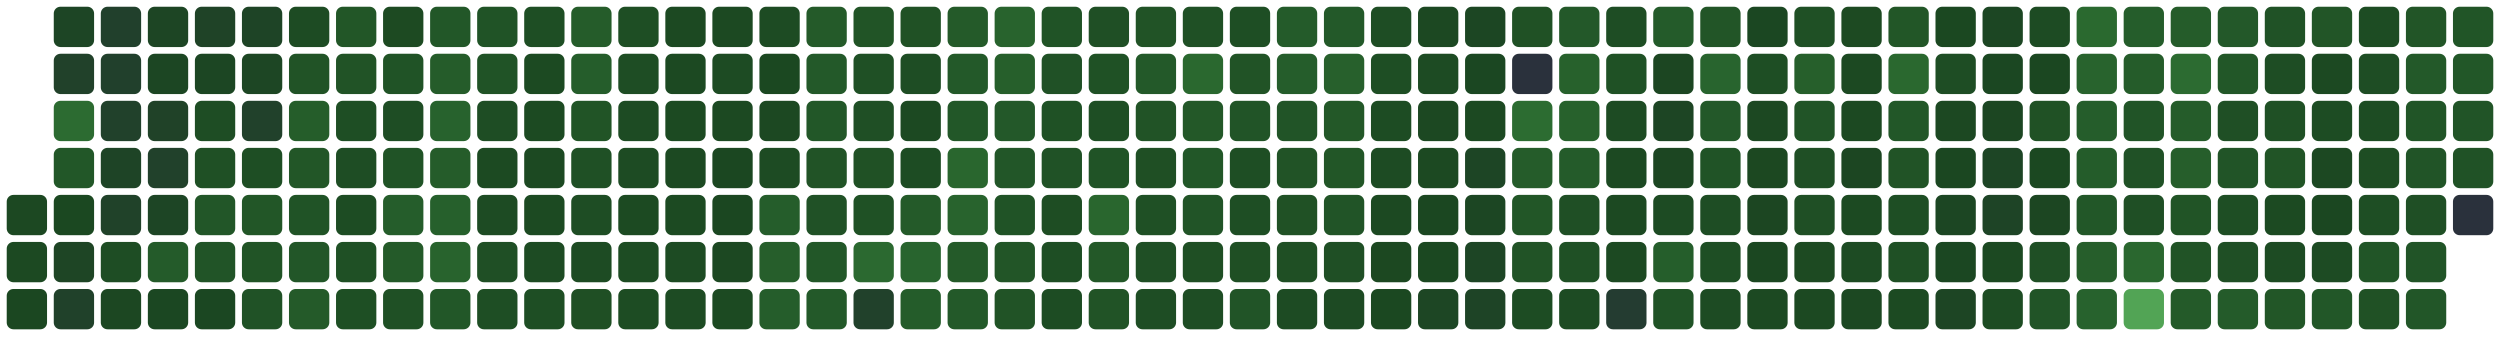
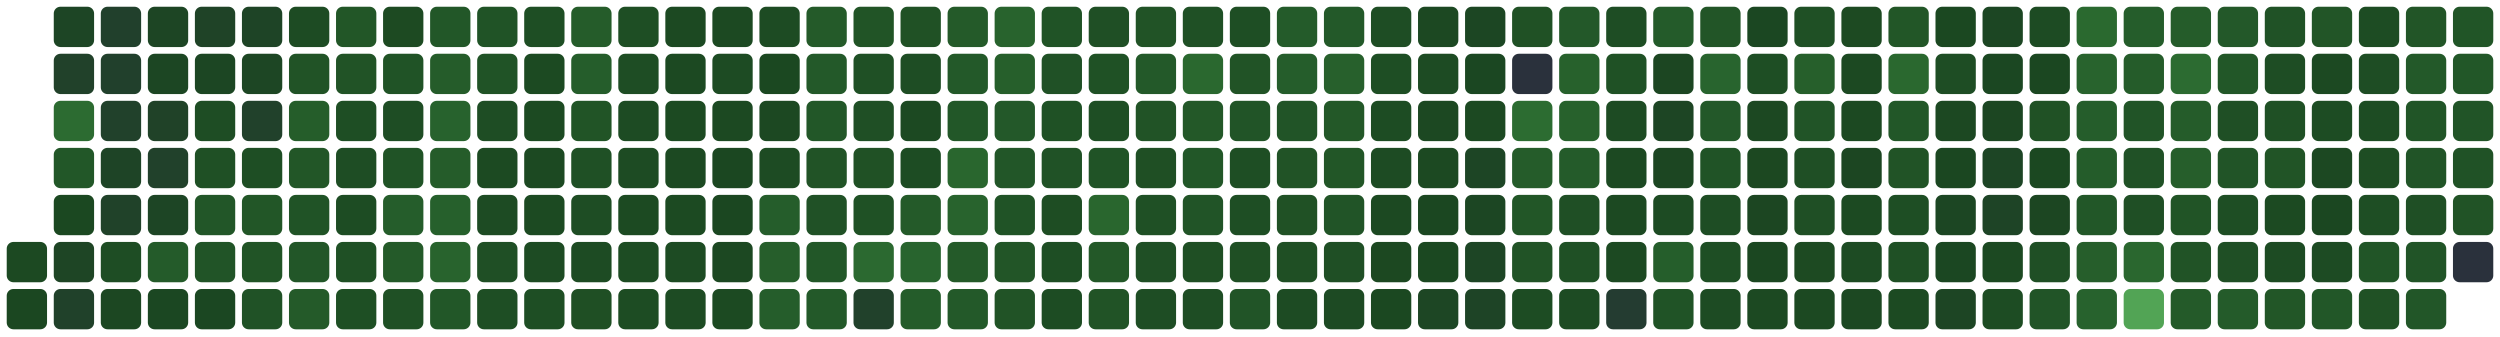
<svg xmlns="http://www.w3.org/2000/svg" width="744" height="100">
-   <rect x="2" y="58" width="12" height="12" rx="2" fill="rgb(28 72 34)" />
  <rect x="2" y="72" width="12" height="12" rx="2" fill="rgb(28 73 34)" />
  <rect x="2" y="86" width="12" height="12" rx="2" fill="rgb(27 71 33)" />
  <rect x="16" y="2" width="12" height="12" rx="2" fill="rgb(29 69 37)" />
  <rect x="16" y="16" width="12" height="12" rx="2" fill="rgb(33 65 42)" />
  <rect x="16" y="30" width="12" height="12" rx="2" fill="rgb(44 107 49)" />
  <rect x="16" y="44" width="12" height="12" rx="2" fill="rgb(34 87 40)" />
  <rect x="16" y="58" width="12" height="12" rx="2" fill="rgb(27 72 33)" />
  <rect x="16" y="72" width="12" height="12" rx="2" fill="rgb(30 69 37)" />
  <rect x="16" y="86" width="12" height="12" rx="2" fill="rgb(32 65 42)" />
  <rect x="30" y="2" width="12" height="12" rx="2" fill="rgb(33 64 44)" />
  <rect x="30" y="16" width="12" height="12" rx="2" fill="rgb(33 64 44)" />
  <rect x="30" y="30" width="12" height="12" rx="2" fill="rgb(33 65 43)" />
  <rect x="30" y="44" width="12" height="12" rx="2" fill="rgb(30 68 38)" />
  <rect x="30" y="58" width="12" height="12" rx="2" fill="rgb(32 66 41)" />
  <rect x="30" y="72" width="12" height="12" rx="2" fill="rgb(30 77 36)" />
  <rect x="30" y="86" width="12" height="12" rx="2" fill="rgb(28 71 34)" />
  <rect x="44" y="2" width="12" height="12" rx="2" fill="rgb(29 69 36)" />
  <rect x="44" y="16" width="12" height="12" rx="2" fill="rgb(28 70 35)" />
  <rect x="44" y="30" width="12" height="12" rx="2" fill="rgb(32 66 40)" />
  <rect x="44" y="44" width="12" height="12" rx="2" fill="rgb(33 65 43)" />
  <rect x="44" y="58" width="12" height="12" rx="2" fill="rgb(29 69 37)" />
  <rect x="44" y="72" width="12" height="12" rx="2" fill="rgb(36 91 42)" />
  <rect x="44" y="86" width="12" height="12" rx="2" fill="rgb(27 71 34)" />
  <rect x="58" y="2" width="12" height="12" rx="2" fill="rgb(31 67 39)" />
  <rect x="58" y="16" width="12" height="12" rx="2" fill="rgb(28 70 35)" />
  <rect x="58" y="30" width="12" height="12" rx="2" fill="rgb(30 77 36)" />
  <rect x="58" y="44" width="12" height="12" rx="2" fill="rgb(31 80 37)" />
  <rect x="58" y="58" width="12" height="12" rx="2" fill="rgb(34 86 40)" />
  <rect x="58" y="72" width="12" height="12" rx="2" fill="rgb(33 84 39)" />
  <rect x="58" y="86" width="12" height="12" rx="2" fill="rgb(27 71 34)" />
  <rect x="72" y="2" width="12" height="12" rx="2" fill="rgb(30 68 38)" />
  <rect x="72" y="16" width="12" height="12" rx="2" fill="rgb(29 70 36)" />
  <rect x="72" y="30" width="12" height="12" rx="2" fill="rgb(33 65 43)" />
  <rect x="72" y="44" width="12" height="12" rx="2" fill="rgb(30 78 36)" />
  <rect x="72" y="58" width="12" height="12" rx="2" fill="rgb(34 86 39)" />
  <rect x="72" y="72" width="12" height="12" rx="2" fill="rgb(33 84 38)" />
  <rect x="72" y="86" width="12" height="12" rx="2" fill="rgb(32 82 38)" />
  <rect x="86" y="2" width="12" height="12" rx="2" fill="rgb(29 75 35)" />
  <rect x="86" y="16" width="12" height="12" rx="2" fill="rgb(33 83 38)" />
  <rect x="86" y="30" width="12" height="12" rx="2" fill="rgb(37 93 42)" />
  <rect x="86" y="44" width="12" height="12" rx="2" fill="rgb(34 86 39)" />
  <rect x="86" y="58" width="12" height="12" rx="2" fill="rgb(32 83 38)" />
  <rect x="86" y="72" width="12" height="12" rx="2" fill="rgb(34 86 40)" />
  <rect x="86" y="86" width="12" height="12" rx="2" fill="rgb(36 90 41)" />
  <rect x="100" y="2" width="12" height="12" rx="2" fill="rgb(34 86 39)" />
  <rect x="100" y="16" width="12" height="12" rx="2" fill="rgb(33 83 38)" />
  <rect x="100" y="30" width="12" height="12" rx="2" fill="rgb(30 78 36)" />
  <rect x="100" y="44" width="12" height="12" rx="2" fill="rgb(30 77 36)" />
  <rect x="100" y="58" width="12" height="12" rx="2" fill="rgb(29 76 35)" />
  <rect x="100" y="72" width="12" height="12" rx="2" fill="rgb(31 80 37)" />
  <rect x="100" y="86" width="12" height="12" rx="2" fill="rgb(30 79 36)" />
  <rect x="114" y="2" width="12" height="12" rx="2" fill="rgb(29 74 34)" />
  <rect x="114" y="16" width="12" height="12" rx="2" fill="rgb(32 83 38)" />
  <rect x="114" y="30" width="12" height="12" rx="2" fill="rgb(30 77 36)" />
  <rect x="114" y="44" width="12" height="12" rx="2" fill="rgb(32 83 38)" />
  <rect x="114" y="58" width="12" height="12" rx="2" fill="rgb(37 93 43)" />
  <rect x="114" y="72" width="12" height="12" rx="2" fill="rgb(36 90 41)" />
  <rect x="114" y="86" width="12" height="12" rx="2" fill="rgb(31 80 37)" />
  <rect x="128" y="2" width="12" height="12" rx="2" fill="rgb(34 87 40)" />
  <rect x="128" y="16" width="12" height="12" rx="2" fill="rgb(37 92 42)" />
  <rect x="128" y="30" width="12" height="12" rx="2" fill="rgb(39 98 45)" />
  <rect x="128" y="44" width="12" height="12" rx="2" fill="rgb(37 92 42)" />
  <rect x="128" y="58" width="12" height="12" rx="2" fill="rgb(38 96 44)" />
  <rect x="128" y="72" width="12" height="12" rx="2" fill="rgb(40 99 45)" />
  <rect x="128" y="86" width="12" height="12" rx="2" fill="rgb(34 87 40)" />
  <rect x="142" y="2" width="12" height="12" rx="2" fill="rgb(32 83 38)" />
  <rect x="142" y="16" width="12" height="12" rx="2" fill="rgb(32 83 38)" />
  <rect x="142" y="30" width="12" height="12" rx="2" fill="rgb(30 77 36)" />
  <rect x="142" y="44" width="12" height="12" rx="2" fill="rgb(28 74 34)" />
  <rect x="142" y="58" width="12" height="12" rx="2" fill="rgb(29 75 35)" />
  <rect x="142" y="72" width="12" height="12" rx="2" fill="rgb(31 79 37)" />
  <rect x="142" y="86" width="12" height="12" rx="2" fill="rgb(30 78 36)" />
  <rect x="156" y="2" width="12" height="12" rx="2" fill="rgb(30 78 36)" />
  <rect x="156" y="16" width="12" height="12" rx="2" fill="rgb(28 74 34)" />
  <rect x="156" y="30" width="12" height="12" rx="2" fill="rgb(28 74 34)" />
  <rect x="156" y="44" width="12" height="12" rx="2" fill="rgb(28 73 34)" />
  <rect x="156" y="58" width="12" height="12" rx="2" fill="rgb(28 74 34)" />
  <rect x="156" y="72" width="12" height="12" rx="2" fill="rgb(29 75 35)" />
  <rect x="156" y="86" width="12" height="12" rx="2" fill="rgb(30 78 36)" />
  <rect x="170" y="2" width="12" height="12" rx="2" fill="rgb(37 92 42)" />
  <rect x="170" y="16" width="12" height="12" rx="2" fill="rgb(37 93 43)" />
  <rect x="170" y="30" width="12" height="12" rx="2" fill="rgb(33 84 38)" />
  <rect x="170" y="44" width="12" height="12" rx="2" fill="rgb(31 80 37)" />
  <rect x="170" y="58" width="12" height="12" rx="2" fill="rgb(30 77 36)" />
  <rect x="170" y="72" width="12" height="12" rx="2" fill="rgb(29 75 35)" />
  <rect x="170" y="86" width="12" height="12" rx="2" fill="rgb(31 79 36)" />
  <rect x="184" y="2" width="12" height="12" rx="2" fill="rgb(30 78 36)" />
  <rect x="184" y="16" width="12" height="12" rx="2" fill="rgb(30 77 36)" />
  <rect x="184" y="30" width="12" height="12" rx="2" fill="rgb(29 75 35)" />
  <rect x="184" y="44" width="12" height="12" rx="2" fill="rgb(29 75 35)" />
  <rect x="184" y="58" width="12" height="12" rx="2" fill="rgb(28 74 34)" />
  <rect x="184" y="72" width="12" height="12" rx="2" fill="rgb(29 76 35)" />
  <rect x="184" y="86" width="12" height="12" rx="2" fill="rgb(29 76 35)" />
  <rect x="198" y="2" width="12" height="12" rx="2" fill="rgb(28 73 34)" />
  <rect x="198" y="16" width="12" height="12" rx="2" fill="rgb(28 73 34)" />
  <rect x="198" y="30" width="12" height="12" rx="2" fill="rgb(28 74 34)" />
  <rect x="198" y="44" width="12" height="12" rx="2" fill="rgb(28 73 34)" />
  <rect x="198" y="58" width="12" height="12" rx="2" fill="rgb(28 74 34)" />
  <rect x="198" y="72" width="12" height="12" rx="2" fill="rgb(29 75 35)" />
  <rect x="198" y="86" width="12" height="12" rx="2" fill="rgb(29 75 35)" />
  <rect x="212" y="2" width="12" height="12" rx="2" fill="rgb(28 73 34)" />
  <rect x="212" y="16" width="12" height="12" rx="2" fill="rgb(29 75 35)" />
  <rect x="212" y="30" width="12" height="12" rx="2" fill="rgb(28 73 34)" />
  <rect x="212" y="44" width="12" height="12" rx="2" fill="rgb(27 71 33)" />
  <rect x="212" y="58" width="12" height="12" rx="2" fill="rgb(27 71 33)" />
  <rect x="212" y="72" width="12" height="12" rx="2" fill="rgb(28 72 34)" />
  <rect x="212" y="86" width="12" height="12" rx="2" fill="rgb(28 74 34)" />
  <rect x="226" y="2" width="12" height="12" rx="2" fill="rgb(29 75 35)" />
  <rect x="226" y="16" width="12" height="12" rx="2" fill="rgb(27 72 33)" />
  <rect x="226" y="30" width="12" height="12" rx="2" fill="rgb(28 72 34)" />
  <rect x="226" y="44" width="12" height="12" rx="2" fill="rgb(29 75 35)" />
  <rect x="226" y="58" width="12" height="12" rx="2" fill="rgb(37 93 43)" />
  <rect x="226" y="72" width="12" height="12" rx="2" fill="rgb(38 94 43)" />
  <rect x="226" y="86" width="12" height="12" rx="2" fill="rgb(37 93 43)" />
  <rect x="240" y="2" width="12" height="12" rx="2" fill="rgb(36 90 41)" />
  <rect x="240" y="16" width="12" height="12" rx="2" fill="rgb(35 89 41)" />
  <rect x="240" y="30" width="12" height="12" rx="2" fill="rgb(34 87 40)" />
  <rect x="240" y="44" width="12" height="12" rx="2" fill="rgb(33 83 38)" />
  <rect x="240" y="58" width="12" height="12" rx="2" fill="rgb(32 81 38)" />
  <rect x="240" y="72" width="12" height="12" rx="2" fill="rgb(34 87 40)" />
  <rect x="240" y="86" width="12" height="12" rx="2" fill="rgb(35 89 41)" />
  <rect x="254" y="2" width="12" height="12" rx="2" fill="rgb(33 84 38)" />
  <rect x="254" y="16" width="12" height="12" rx="2" fill="rgb(31 80 37)" />
  <rect x="254" y="30" width="12" height="12" rx="2" fill="rgb(31 79 37)" />
  <rect x="254" y="44" width="12" height="12" rx="2" fill="rgb(32 81 37)" />
  <rect x="254" y="58" width="12" height="12" rx="2" fill="rgb(31 81 37)" />
  <rect x="254" y="72" width="12" height="12" rx="2" fill="rgb(43 105 48)" />
  <rect x="254" y="86" width="12" height="12" rx="2" fill="rgb(33 65 43)" />
  <rect x="268" y="2" width="12" height="12" rx="2" fill="rgb(32 81 37)" />
  <rect x="268" y="16" width="12" height="12" rx="2" fill="rgb(30 77 36)" />
  <rect x="268" y="30" width="12" height="12" rx="2" fill="rgb(28 73 34)" />
  <rect x="268" y="44" width="12" height="12" rx="2" fill="rgb(29 76 35)" />
  <rect x="268" y="58" width="12" height="12" rx="2" fill="rgb(36 90 41)" />
  <rect x="268" y="72" width="12" height="12" rx="2" fill="rgb(40 100 46)" />
  <rect x="268" y="86" width="12" height="12" rx="2" fill="rgb(36 92 42)" />
  <rect x="282" y="2" width="12" height="12" rx="2" fill="rgb(36 90 41)" />
  <rect x="282" y="16" width="12" height="12" rx="2" fill="rgb(35 89 41)" />
  <rect x="282" y="30" width="12" height="12" rx="2" fill="rgb(34 87 40)" />
  <rect x="282" y="44" width="12" height="12" rx="2" fill="rgb(41 102 46)" />
  <rect x="282" y="58" width="12" height="12" rx="2" fill="rgb(40 99 45)" />
  <rect x="282" y="72" width="12" height="12" rx="2" fill="rgb(36 90 41)" />
  <rect x="282" y="86" width="12" height="12" rx="2" fill="rgb(35 89 41)" />
  <rect x="296" y="2" width="12" height="12" rx="2" fill="rgb(40 99 45)" />
  <rect x="296" y="16" width="12" height="12" rx="2" fill="rgb(38 95 43)" />
  <rect x="296" y="30" width="12" height="12" rx="2" fill="rgb(35 88 41)" />
  <rect x="296" y="44" width="12" height="12" rx="2" fill="rgb(34 86 40)" />
  <rect x="296" y="58" width="12" height="12" rx="2" fill="rgb(32 83 38)" />
  <rect x="296" y="72" width="12" height="12" rx="2" fill="rgb(34 85 39)" />
  <rect x="296" y="86" width="12" height="12" rx="2" fill="rgb(33 83 38)" />
  <rect x="310" y="2" width="12" height="12" rx="2" fill="rgb(32 83 38)" />
  <rect x="310" y="16" width="12" height="12" rx="2" fill="rgb(32 81 38)" />
  <rect x="310" y="30" width="12" height="12" rx="2" fill="rgb(31 81 37)" />
  <rect x="310" y="44" width="12" height="12" rx="2" fill="rgb(32 82 38)" />
  <rect x="310" y="58" width="12" height="12" rx="2" fill="rgb(30 77 35)" />
  <rect x="310" y="72" width="12" height="12" rx="2" fill="rgb(30 78 36)" />
  <rect x="310" y="86" width="12" height="12" rx="2" fill="rgb(29 76 35)" />
  <rect x="324" y="2" width="12" height="12" rx="2" fill="rgb(31 79 37)" />
  <rect x="324" y="16" width="12" height="12" rx="2" fill="rgb(31 81 37)" />
  <rect x="324" y="30" width="12" height="12" rx="2" fill="rgb(30 78 36)" />
  <rect x="324" y="44" width="12" height="12" rx="2" fill="rgb(32 83 38)" />
  <rect x="324" y="58" width="12" height="12" rx="2" fill="rgb(41 102 46)" />
  <rect x="324" y="72" width="12" height="12" rx="2" fill="rgb(35 88 40)" />
  <rect x="324" y="86" width="12" height="12" rx="2" fill="rgb(33 83 38)" />
  <rect x="338" y="2" width="12" height="12" rx="2" fill="rgb(33 83 38)" />
  <rect x="338" y="16" width="12" height="12" rx="2" fill="rgb(35 89 41)" />
  <rect x="338" y="30" width="12" height="12" rx="2" fill="rgb(33 83 38)" />
  <rect x="338" y="44" width="12" height="12" rx="2" fill="rgb(31 79 36)" />
  <rect x="338" y="58" width="12" height="12" rx="2" fill="rgb(31 80 37)" />
  <rect x="338" y="72" width="12" height="12" rx="2" fill="rgb(31 79 37)" />
  <rect x="338" y="86" width="12" height="12" rx="2" fill="rgb(30 77 36)" />
  <rect x="352" y="2" width="12" height="12" rx="2" fill="rgb(31 80 37)" />
  <rect x="352" y="16" width="12" height="12" rx="2" fill="rgb(42 104 47)" />
  <rect x="352" y="30" width="12" height="12" rx="2" fill="rgb(35 88 40)" />
  <rect x="352" y="44" width="12" height="12" rx="2" fill="rgb(34 87 40)" />
  <rect x="352" y="58" width="12" height="12" rx="2" fill="rgb(33 84 39)" />
  <rect x="352" y="72" width="12" height="12" rx="2" fill="rgb(31 79 36)" />
  <rect x="352" y="86" width="12" height="12" rx="2" fill="rgb(30 77 36)" />
  <rect x="366" y="2" width="12" height="12" rx="2" fill="rgb(30 78 36)" />
  <rect x="366" y="16" width="12" height="12" rx="2" fill="rgb(33 83 38)" />
  <rect x="366" y="30" width="12" height="12" rx="2" fill="rgb(33 84 39)" />
  <rect x="366" y="44" width="12" height="12" rx="2" fill="rgb(30 78 36)" />
  <rect x="366" y="58" width="12" height="12" rx="2" fill="rgb(30 78 36)" />
  <rect x="366" y="72" width="12" height="12" rx="2" fill="rgb(31 79 36)" />
  <rect x="366" y="86" width="12" height="12" rx="2" fill="rgb(33 84 39)" />
  <rect x="380" y="2" width="12" height="12" rx="2" fill="rgb(36 91 42)" />
  <rect x="380" y="16" width="12" height="12" rx="2" fill="rgb(37 93 43)" />
  <rect x="380" y="30" width="12" height="12" rx="2" fill="rgb(33 84 39)" />
  <rect x="380" y="44" width="12" height="12" rx="2" fill="rgb(33 83 38)" />
  <rect x="380" y="58" width="12" height="12" rx="2" fill="rgb(32 81 37)" />
  <rect x="380" y="72" width="12" height="12" rx="2" fill="rgb(31 79 36)" />
  <rect x="380" y="86" width="12" height="12" rx="2" fill="rgb(29 75 35)" />
  <rect x="394" y="2" width="12" height="12" rx="2" fill="rgb(35 89 41)" />
  <rect x="394" y="16" width="12" height="12" rx="2" fill="rgb(39 96 44)" />
  <rect x="394" y="30" width="12" height="12" rx="2" fill="rgb(35 88 40)" />
  <rect x="394" y="44" width="12" height="12" rx="2" fill="rgb(34 86 39)" />
  <rect x="394" y="58" width="12" height="12" rx="2" fill="rgb(33 84 39)" />
  <rect x="394" y="72" width="12" height="12" rx="2" fill="rgb(31 79 37)" />
  <rect x="394" y="86" width="12" height="12" rx="2" fill="rgb(29 74 35)" />
  <rect x="408" y="2" width="12" height="12" rx="2" fill="rgb(30 77 36)" />
  <rect x="408" y="16" width="12" height="12" rx="2" fill="rgb(30 78 36)" />
  <rect x="408" y="30" width="12" height="12" rx="2" fill="rgb(29 76 35)" />
  <rect x="408" y="44" width="12" height="12" rx="2" fill="rgb(29 75 35)" />
  <rect x="408" y="58" width="12" height="12" rx="2" fill="rgb(28 73 34)" />
  <rect x="408" y="72" width="12" height="12" rx="2" fill="rgb(28 72 33)" />
  <rect x="408" y="86" width="12" height="12" rx="2" fill="rgb(27 72 33)" />
  <rect x="422" y="2" width="12" height="12" rx="2" fill="rgb(28 72 34)" />
  <rect x="422" y="16" width="12" height="12" rx="2" fill="rgb(29 75 35)" />
  <rect x="422" y="30" width="12" height="12" rx="2" fill="rgb(28 72 34)" />
  <rect x="422" y="44" width="12" height="12" rx="2" fill="rgb(28 73 34)" />
  <rect x="422" y="58" width="12" height="12" rx="2" fill="rgb(27 71 33)" />
  <rect x="422" y="72" width="12" height="12" rx="2" fill="rgb(27 72 33)" />
  <rect x="422" y="86" width="12" height="12" rx="2" fill="rgb(29 70 36)" />
  <rect x="436" y="2" width="12" height="12" rx="2" fill="rgb(28 70 35)" />
  <rect x="436" y="16" width="12" height="12" rx="2" fill="rgb(27 71 34)" />
  <rect x="436" y="30" width="12" height="12" rx="2" fill="rgb(28 73 34)" />
  <rect x="436" y="44" width="12" height="12" rx="2" fill="rgb(29 69 37)" />
  <rect x="436" y="58" width="12" height="12" rx="2" fill="rgb(28 70 35)" />
  <rect x="436" y="72" width="12" height="12" rx="2" fill="rgb(29 69 37)" />
  <rect x="436" y="86" width="12" height="12" rx="2" fill="rgb(30 68 38)" />
  <rect x="450" y="2" width="12" height="12" rx="2" fill="rgb(32 81 37)" />
  <rect x="450" y="16" width="12" height="12" rx="2" fill="#2A313C" />
  <rect x="450" y="30" width="12" height="12" rx="2" fill="rgb(44 108 49)" />
  <rect x="450" y="44" width="12" height="12" rx="2" fill="rgb(37 92 42)" />
  <rect x="450" y="58" width="12" height="12" rx="2" fill="rgb(34 86 39)" />
  <rect x="450" y="72" width="12" height="12" rx="2" fill="rgb(33 83 38)" />
  <rect x="450" y="86" width="12" height="12" rx="2" fill="rgb(29 76 35)" />
  <rect x="464" y="2" width="12" height="12" rx="2" fill="rgb(35 88 41)" />
  <rect x="464" y="16" width="12" height="12" rx="2" fill="rgb(39 97 44)" />
  <rect x="464" y="30" width="12" height="12" rx="2" fill="rgb(39 97 44)" />
  <rect x="464" y="44" width="12" height="12" rx="2" fill="rgb(36 91 42)" />
  <rect x="464" y="58" width="12" height="12" rx="2" fill="rgb(31 79 37)" />
  <rect x="464" y="72" width="12" height="12" rx="2" fill="rgb(31 80 37)" />
  <rect x="464" y="86" width="12" height="12" rx="2" fill="rgb(29 75 35)" />
  <rect x="478" y="2" width="12" height="12" rx="2" fill="rgb(30 77 36)" />
  <rect x="478" y="16" width="12" height="12" rx="2" fill="rgb(31 81 37)" />
  <rect x="478" y="30" width="12" height="12" rx="2" fill="rgb(29 75 35)" />
  <rect x="478" y="44" width="12" height="12" rx="2" fill="rgb(28 73 34)" />
  <rect x="478" y="58" width="12" height="12" rx="2" fill="rgb(28 73 34)" />
  <rect x="478" y="72" width="12" height="12" rx="2" fill="rgb(28 73 34)" />
  <rect x="478" y="86" width="12" height="12" rx="2" fill="rgb(36 60 49)" />
  <rect x="492" y="2" width="12" height="12" rx="2" fill="rgb(36 91 42)" />
  <rect x="492" y="16" width="12" height="12" rx="2" fill="rgb(28 70 34)" />
  <rect x="492" y="30" width="12" height="12" rx="2" fill="rgb(29 69 36)" />
  <rect x="492" y="44" width="12" height="12" rx="2" fill="rgb(28 70 34)" />
  <rect x="492" y="58" width="12" height="12" rx="2" fill="rgb(29 75 35)" />
  <rect x="492" y="72" width="12" height="12" rx="2" fill="rgb(37 94 43)" />
  <rect x="492" y="86" width="12" height="12" rx="2" fill="rgb(32 83 38)" />
  <rect x="506" y="2" width="12" height="12" rx="2" fill="rgb(34 85 39)" />
  <rect x="506" y="16" width="12" height="12" rx="2" fill="rgb(40 100 46)" />
  <rect x="506" y="30" width="12" height="12" rx="2" fill="rgb(35 88 41)" />
  <rect x="506" y="44" width="12" height="12" rx="2" fill="rgb(32 83 38)" />
  <rect x="506" y="58" width="12" height="12" rx="2" fill="rgb(30 77 36)" />
  <rect x="506" y="72" width="12" height="12" rx="2" fill="rgb(30 78 36)" />
  <rect x="506" y="86" width="12" height="12" rx="2" fill="rgb(29 75 35)" />
  <rect x="520" y="2" width="12" height="12" rx="2" fill="rgb(27 71 34)" />
  <rect x="520" y="16" width="12" height="12" rx="2" fill="rgb(30 78 36)" />
  <rect x="520" y="30" width="12" height="12" rx="2" fill="rgb(28 72 34)" />
  <rect x="520" y="44" width="12" height="12" rx="2" fill="rgb(28 72 33)" />
  <rect x="520" y="58" width="12" height="12" rx="2" fill="rgb(28 70 34)" />
  <rect x="520" y="72" width="12" height="12" rx="2" fill="rgb(27 71 33)" />
  <rect x="520" y="86" width="12" height="12" rx="2" fill="rgb(28 73 34)" />
  <rect x="534" y="2" width="12" height="12" rx="2" fill="rgb(31 80 37)" />
  <rect x="534" y="16" width="12" height="12" rx="2" fill="rgb(38 95 43)" />
  <rect x="534" y="30" width="12" height="12" rx="2" fill="rgb(33 84 39)" />
  <rect x="534" y="44" width="12" height="12" rx="2" fill="rgb(31 79 37)" />
  <rect x="534" y="58" width="12" height="12" rx="2" fill="rgb(31 79 37)" />
  <rect x="534" y="72" width="12" height="12" rx="2" fill="rgb(29 74 34)" />
  <rect x="534" y="86" width="12" height="12" rx="2" fill="rgb(28 73 34)" />
  <rect x="548" y="2" width="12" height="12" rx="2" fill="rgb(29 74 34)" />
  <rect x="548" y="16" width="12" height="12" rx="2" fill="rgb(28 73 34)" />
  <rect x="548" y="30" width="12" height="12" rx="2" fill="rgb(28 73 34)" />
  <rect x="548" y="44" width="12" height="12" rx="2" fill="rgb(28 70 34)" />
  <rect x="548" y="58" width="12" height="12" rx="2" fill="rgb(28 74 34)" />
  <rect x="548" y="72" width="12" height="12" rx="2" fill="rgb(29 75 35)" />
  <rect x="548" y="86" width="12" height="12" rx="2" fill="rgb(28 72 34)" />
  <rect x="562" y="2" width="12" height="12" rx="2" fill="rgb(34 86 39)" />
  <rect x="562" y="16" width="12" height="12" rx="2" fill="rgb(42 104 47)" />
  <rect x="562" y="30" width="12" height="12" rx="2" fill="rgb(34 87 40)" />
  <rect x="562" y="44" width="12" height="12" rx="2" fill="rgb(33 83 38)" />
  <rect x="562" y="58" width="12" height="12" rx="2" fill="rgb(30 78 36)" />
  <rect x="562" y="72" width="12" height="12" rx="2" fill="rgb(31 80 37)" />
  <rect x="562" y="86" width="12" height="12" rx="2" fill="rgb(28 74 34)" />
  <rect x="576" y="2" width="12" height="12" rx="2" fill="rgb(27 72 33)" />
  <rect x="576" y="16" width="12" height="12" rx="2" fill="rgb(30 77 36)" />
  <rect x="576" y="30" width="12" height="12" rx="2" fill="rgb(28 72 34)" />
  <rect x="576" y="44" width="12" height="12" rx="2" fill="rgb(27 71 33)" />
  <rect x="576" y="58" width="12" height="12" rx="2" fill="rgb(28 70 35)" />
  <rect x="576" y="72" width="12" height="12" rx="2" fill="rgb(27 71 34)" />
  <rect x="576" y="86" width="12" height="12" rx="2" fill="rgb(29 69 36)" />
  <rect x="590" y="2" width="12" height="12" rx="2" fill="rgb(28 70 35)" />
  <rect x="590" y="16" width="12" height="12" rx="2" fill="rgb(27 71 34)" />
  <rect x="590" y="30" width="12" height="12" rx="2" fill="rgb(28 70 34)" />
  <rect x="590" y="44" width="12" height="12" rx="2" fill="rgb(29 69 37)" />
  <rect x="590" y="58" width="12" height="12" rx="2" fill="rgb(30 68 38)" />
  <rect x="590" y="72" width="12" height="12" rx="2" fill="rgb(28 73 34)" />
  <rect x="590" y="86" width="12" height="12" rx="2" fill="rgb(29 76 35)" />
  <rect x="604" y="2" width="12" height="12" rx="2" fill="rgb(29 75 35)" />
  <rect x="604" y="16" width="12" height="12" rx="2" fill="rgb(27 71 33)" />
  <rect x="604" y="30" width="12" height="12" rx="2" fill="rgb(32 81 37)" />
  <rect x="604" y="44" width="12" height="12" rx="2" fill="rgb(27 72 33)" />
  <rect x="604" y="58" width="12" height="12" rx="2" fill="rgb(28 70 34)" />
  <rect x="604" y="72" width="12" height="12" rx="2" fill="rgb(31 79 37)" />
  <rect x="604" y="86" width="12" height="12" rx="2" fill="rgb(33 84 39)" />
  <rect x="618" y="2" width="12" height="12" rx="2" fill="rgb(42 105 47)" />
  <rect x="618" y="16" width="12" height="12" rx="2" fill="rgb(40 99 45)" />
  <rect x="618" y="30" width="12" height="12" rx="2" fill="rgb(37 93 43)" />
  <rect x="618" y="44" width="12" height="12" rx="2" fill="rgb(36 92 42)" />
  <rect x="618" y="58" width="12" height="12" rx="2" fill="rgb(34 87 40)" />
  <rect x="618" y="72" width="12" height="12" rx="2" fill="rgb(38 94 43)" />
  <rect x="618" y="86" width="12" height="12" rx="2" fill="rgb(39 98 45)" />
  <rect x="632" y="2" width="12" height="12" rx="2" fill="rgb(37 93 43)" />
  <rect x="632" y="16" width="12" height="12" rx="2" fill="rgb(37 92 42)" />
  <rect x="632" y="30" width="12" height="12" rx="2" fill="rgb(33 84 39)" />
  <rect x="632" y="44" width="12" height="12" rx="2" fill="rgb(32 81 38)" />
  <rect x="632" y="58" width="12" height="12" rx="2" fill="rgb(31 79 37)" />
  <rect x="632" y="72" width="12" height="12" rx="2" fill="rgb(42 103 47)" />
  <rect x="632" y="86" width="12" height="12" rx="2" fill="rgb(82 164 85)" />
  <rect x="646" y="2" width="12" height="12" rx="2" fill="rgb(37 92 42)" />
  <rect x="646" y="16" width="12" height="12" rx="2" fill="rgb(44 107 49)" />
  <rect x="646" y="30" width="12" height="12" rx="2" fill="rgb(37 92 42)" />
  <rect x="646" y="44" width="12" height="12" rx="2" fill="rgb(38 94 43)" />
  <rect x="646" y="58" width="12" height="12" rx="2" fill="rgb(33 84 38)" />
  <rect x="646" y="72" width="12" height="12" rx="2" fill="rgb(33 83 38)" />
  <rect x="646" y="86" width="12" height="12" rx="2" fill="rgb(36 90 41)" />
  <rect x="660" y="2" width="12" height="12" rx="2" fill="rgb(35 88 41)" />
  <rect x="660" y="16" width="12" height="12" rx="2" fill="rgb(34 87 40)" />
  <rect x="660" y="30" width="12" height="12" rx="2" fill="rgb(31 79 37)" />
  <rect x="660" y="44" width="12" height="12" rx="2" fill="rgb(33 84 39)" />
  <rect x="660" y="58" width="12" height="12" rx="2" fill="rgb(30 78 36)" />
  <rect x="660" y="72" width="12" height="12" rx="2" fill="rgb(31 79 37)" />
  <rect x="660" y="86" width="12" height="12" rx="2" fill="rgb(36 91 42)" />
  <rect x="674" y="2" width="12" height="12" rx="2" fill="rgb(32 82 38)" />
  <rect x="674" y="16" width="12" height="12" rx="2" fill="rgb(30 77 36)" />
  <rect x="674" y="30" width="12" height="12" rx="2" fill="rgb(31 80 37)" />
  <rect x="674" y="44" width="12" height="12" rx="2" fill="rgb(33 84 38)" />
  <rect x="674" y="58" width="12" height="12" rx="2" fill="rgb(28 74 34)" />
  <rect x="674" y="72" width="12" height="12" rx="2" fill="rgb(29 75 35)" />
  <rect x="674" y="86" width="12" height="12" rx="2" fill="rgb(34 86 39)" />
  <rect x="688" y="2" width="12" height="12" rx="2" fill="rgb(34 85 39)" />
  <rect x="688" y="16" width="12" height="12" rx="2" fill="rgb(28 73 34)" />
  <rect x="688" y="30" width="12" height="12" rx="2" fill="rgb(29 76 35)" />
  <rect x="688" y="44" width="12" height="12" rx="2" fill="rgb(28 72 34)" />
  <rect x="688" y="58" width="12" height="12" rx="2" fill="rgb(27 71 33)" />
  <rect x="688" y="72" width="12" height="12" rx="2" fill="rgb(29 75 35)" />
  <rect x="688" y="86" width="12" height="12" rx="2" fill="rgb(34 87 40)" />
  <rect x="702" y="2" width="12" height="12" rx="2" fill="rgb(29 76 35)" />
  <rect x="702" y="16" width="12" height="12" rx="2" fill="rgb(30 77 36)" />
  <rect x="702" y="30" width="12" height="12" rx="2" fill="rgb(29 76 35)" />
  <rect x="702" y="44" width="12" height="12" rx="2" fill="rgb(30 77 35)" />
  <rect x="702" y="58" width="12" height="12" rx="2" fill="rgb(30 78 36)" />
  <rect x="702" y="72" width="12" height="12" rx="2" fill="rgb(33 85 39)" />
  <rect x="702" y="86" width="12" height="12" rx="2" fill="rgb(32 81 37)" />
  <rect x="716" y="2" width="12" height="12" rx="2" fill="rgb(34 85 39)" />
  <rect x="716" y="16" width="12" height="12" rx="2" fill="rgb(35 89 41)" />
  <rect x="716" y="30" width="12" height="12" rx="2" fill="rgb(33 85 39)" />
  <rect x="716" y="44" width="12" height="12" rx="2" fill="rgb(33 84 39)" />
  <rect x="716" y="58" width="12" height="12" rx="2" fill="rgb(31 79 37)" />
  <rect x="716" y="72" width="12" height="12" rx="2" fill="rgb(33 84 39)" />
  <rect x="716" y="86" width="12" height="12" rx="2" fill="rgb(34 86 40)" />
  <rect x="730" y="2" width="12" height="12" rx="2" fill="rgb(33 85 39)" />
  <rect x="730" y="16" width="12" height="12" rx="2" fill="rgb(34 87 40)" />
  <rect x="730" y="30" width="12" height="12" rx="2" fill="rgb(33 84 39)" />
  <rect x="730" y="44" width="12" height="12" rx="2" fill="rgb(32 82 38)" />
-   <rect x="730" y="58" width="12" height="12" rx="2" fill="#2A313C" />
+   <rect x="730" y="58" width="12" height="12" rx="2" fill="rgb(33 83 38)" />
+   <rect x="730" y="72" width="12" height="12" rx="2" fill="#2A313C" />
</svg>
